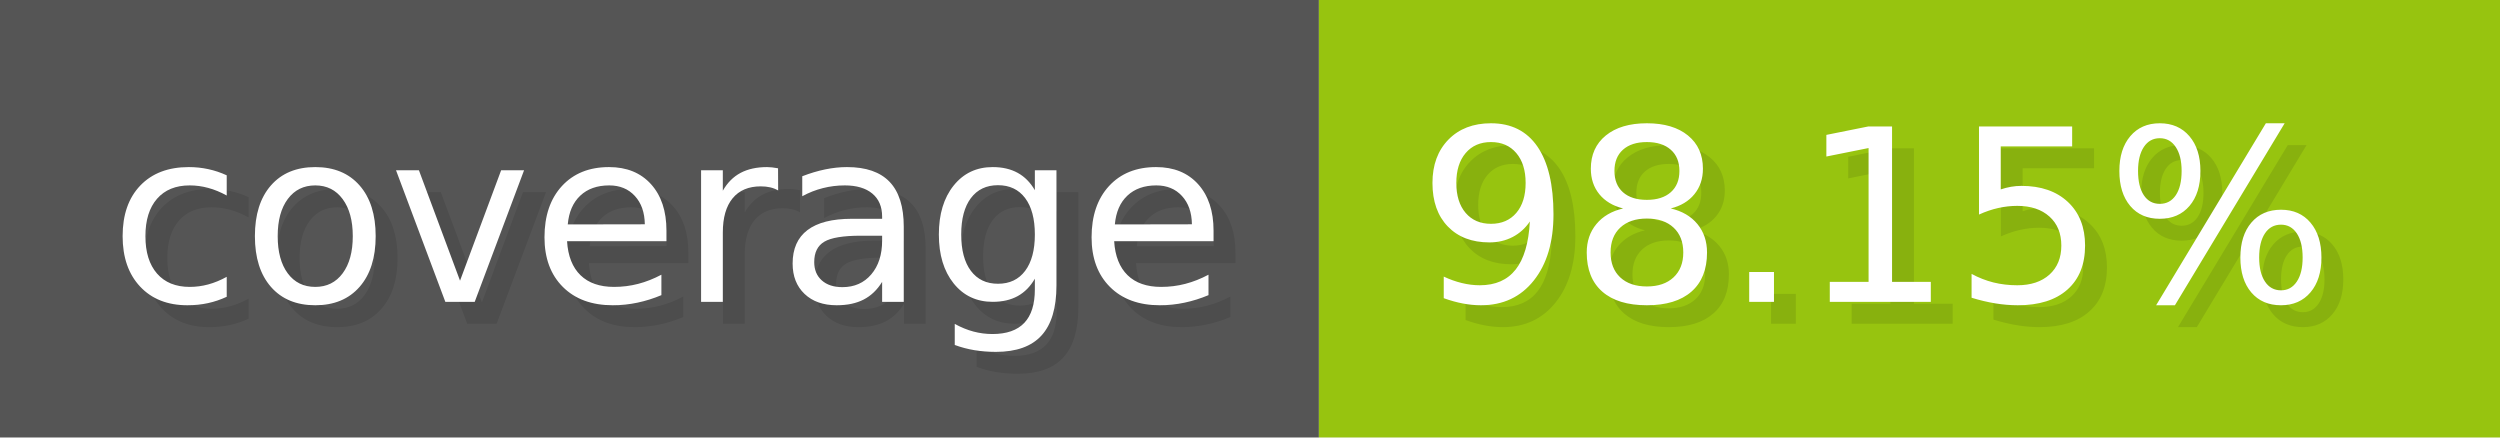
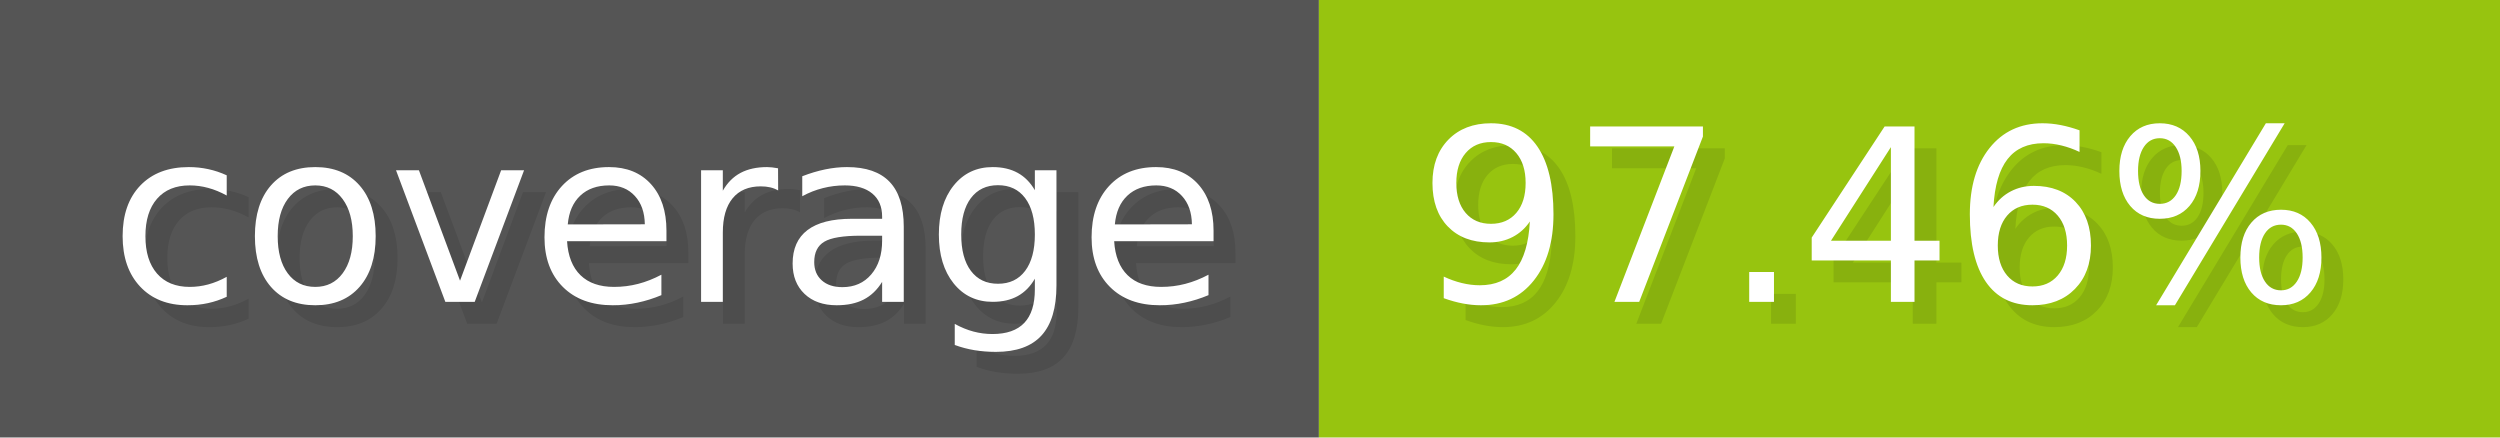
- <svg xmlns="http://www.w3.org/2000/svg" width="114.3" height="20" viewBox="0 0 1143 200" role="img" aria-label="coverage: 98.15%">
+ <svg xmlns="http://www.w3.org/2000/svg" width="114.3" height="20" viewBox="0 0 1143 200" role="img" aria-label="coverage: 97.46%">
  <g>
    <rect fill="#555" width="603" height="200" />
    <rect fill="#97c40f" x="603" width="540" height="200" />
  </g>
  <g aria-hidden="true" fill="#fff" text-anchor="start" font-family="Verdana,DejaVu Sans,sans-serif" font-size="110">
    <text x="60" y="148" textLength="503" fill="#000" opacity="0.1">coverage</text>
    <text x="50" y="138" textLength="503">coverage</text>
-     <text x="658" y="148" textLength="440" fill="#000" opacity="0.1">98.15%</text>
-     <text x="648" y="138" textLength="440">98.15%</text>
+     <text x="658" y="148" textLength="440" fill="#000" opacity="0.1">97.46%</text>
+     <text x="648" y="138" textLength="440">97.46%</text>
  </g>
</svg>
